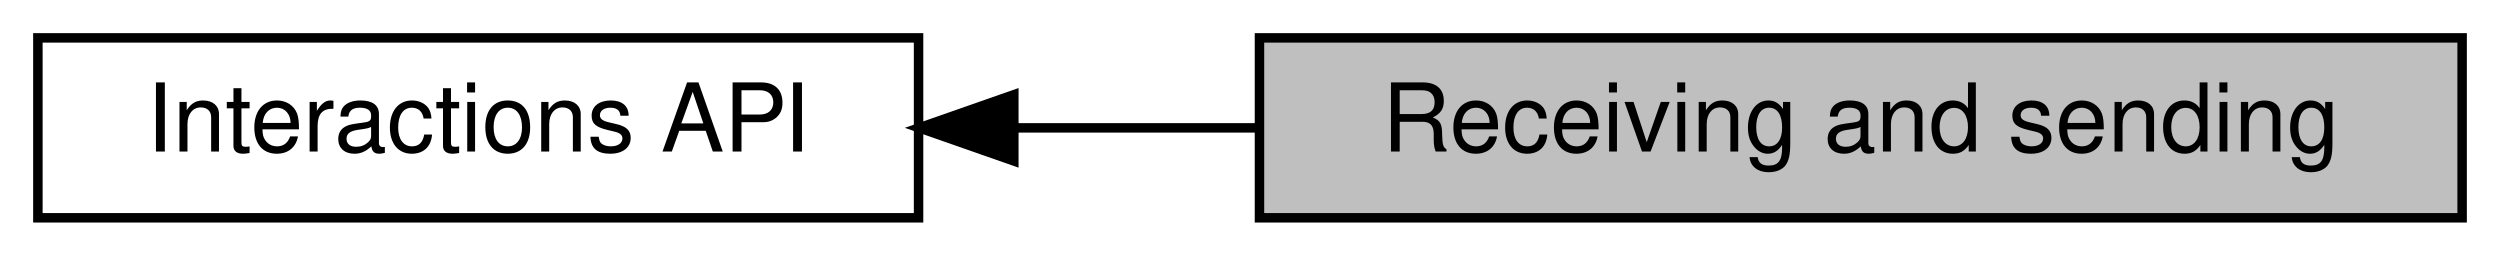
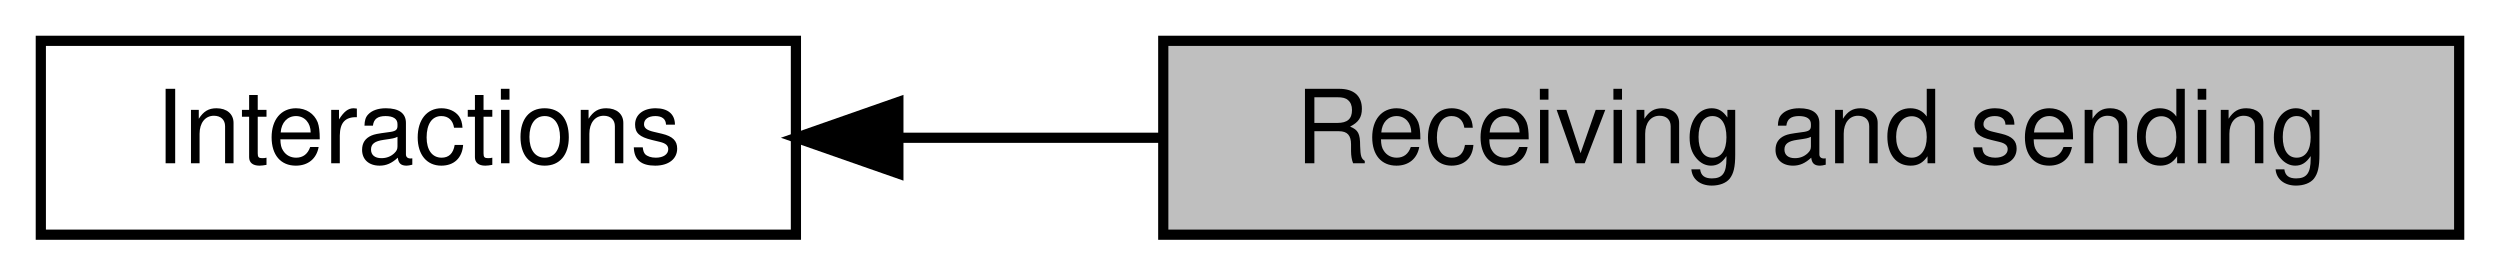
- <svg xmlns="http://www.w3.org/2000/svg" xmlns:xlink="http://www.w3.org/1999/xlink" width="264pt" height="27pt" viewBox="0.00 0.00 264.00 27.00">
+ <svg xmlns="http://www.w3.org/2000/svg" xmlns:xlink="http://www.w3.org/1999/xlink" width="245pt" height="27pt" viewBox="0.00 0.00 245.00 27.00">
  <g id="graph0" class="graph" transform="scale(1 1) rotate(0) translate(4 23)">
    <g id="node1" class="node">
      <g id="a_node1">
        <a xlink:href="group__DiscordAPIInteractions.html" target="_top" xlink:title="Interactions public API supported by Concord.">
-           <polygon fill="none" stroke="black" points="93,-19 0,-19 0,0 93,0 93,-19" />
-           <text text-anchor="middle" x="46.5" y="-7" font-family="Helvetica,sans-Serif" font-size="10.00">Interactions API</text>
+           <polygon fill="none" stroke="black" points="74,-19 0,-19 0,0 74,0 74,-19" />
+           <text text-anchor="middle" x="37" y="-7" font-family="Helvetica,sans-Serif" font-size="10.00">Interactions</text>
        </a>
      </g>
    </g>
    <g id="node2" class="node">
      <g id="a_node2">
        <a xlink:title="Receiving and sending interactions.">
-           <polygon fill="#bfbfbf" stroke="black" points="256,-19 129,-19 129,0 256,0 256,-19" />
-           <text text-anchor="middle" x="192.5" y="-7" font-family="Helvetica,sans-Serif" font-size="10.00">Receiving and sending</text>
+           <polygon fill="#bfbfbf" stroke="black" points="237,-19 110,-19 110,0 237,0 237,-19" />
+           <text text-anchor="middle" x="173.5" y="-7" font-family="Helvetica,sans-Serif" font-size="10.00">Receiving and sending</text>
        </a>
      </g>
    </g>
    <g id="edge1" class="edge">
-       <path fill="none" stroke="black" d="M103.15,-9.5C111.57,-9.5 120.31,-9.5 128.86,-9.5" />
-       <polygon fill="black" stroke="black" points="103.06,-6 93.06,-9.5 103.06,-13 103.06,-6" />
+       <path fill="none" stroke="black" d="M84.22,-9.5C92.49,-9.5 101.23,-9.5 109.87,-9.5" />
+       <polygon fill="black" stroke="black" points="84.04,-6 74.04,-9.5 84.04,-13 84.04,-6" />
    </g>
  </g>
</svg>
